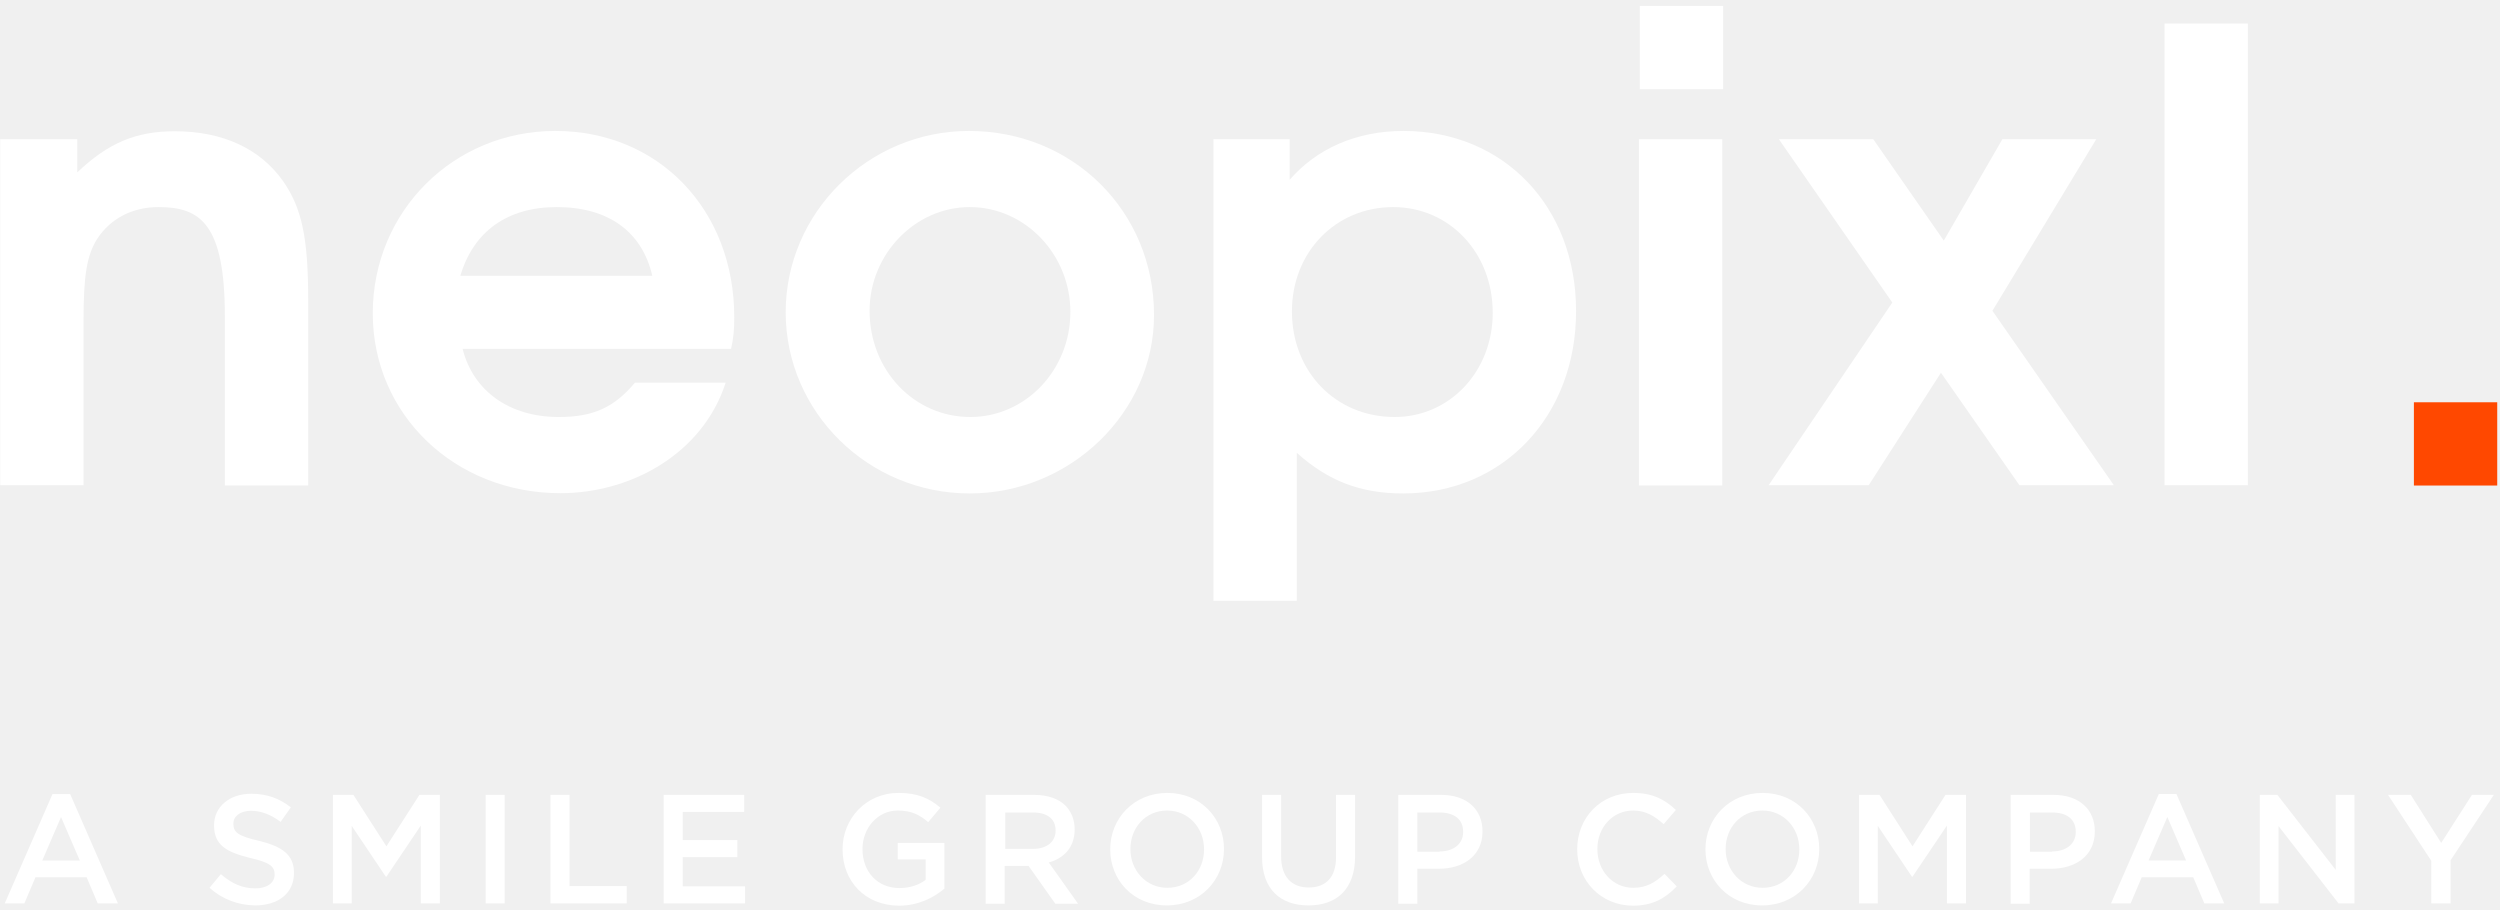
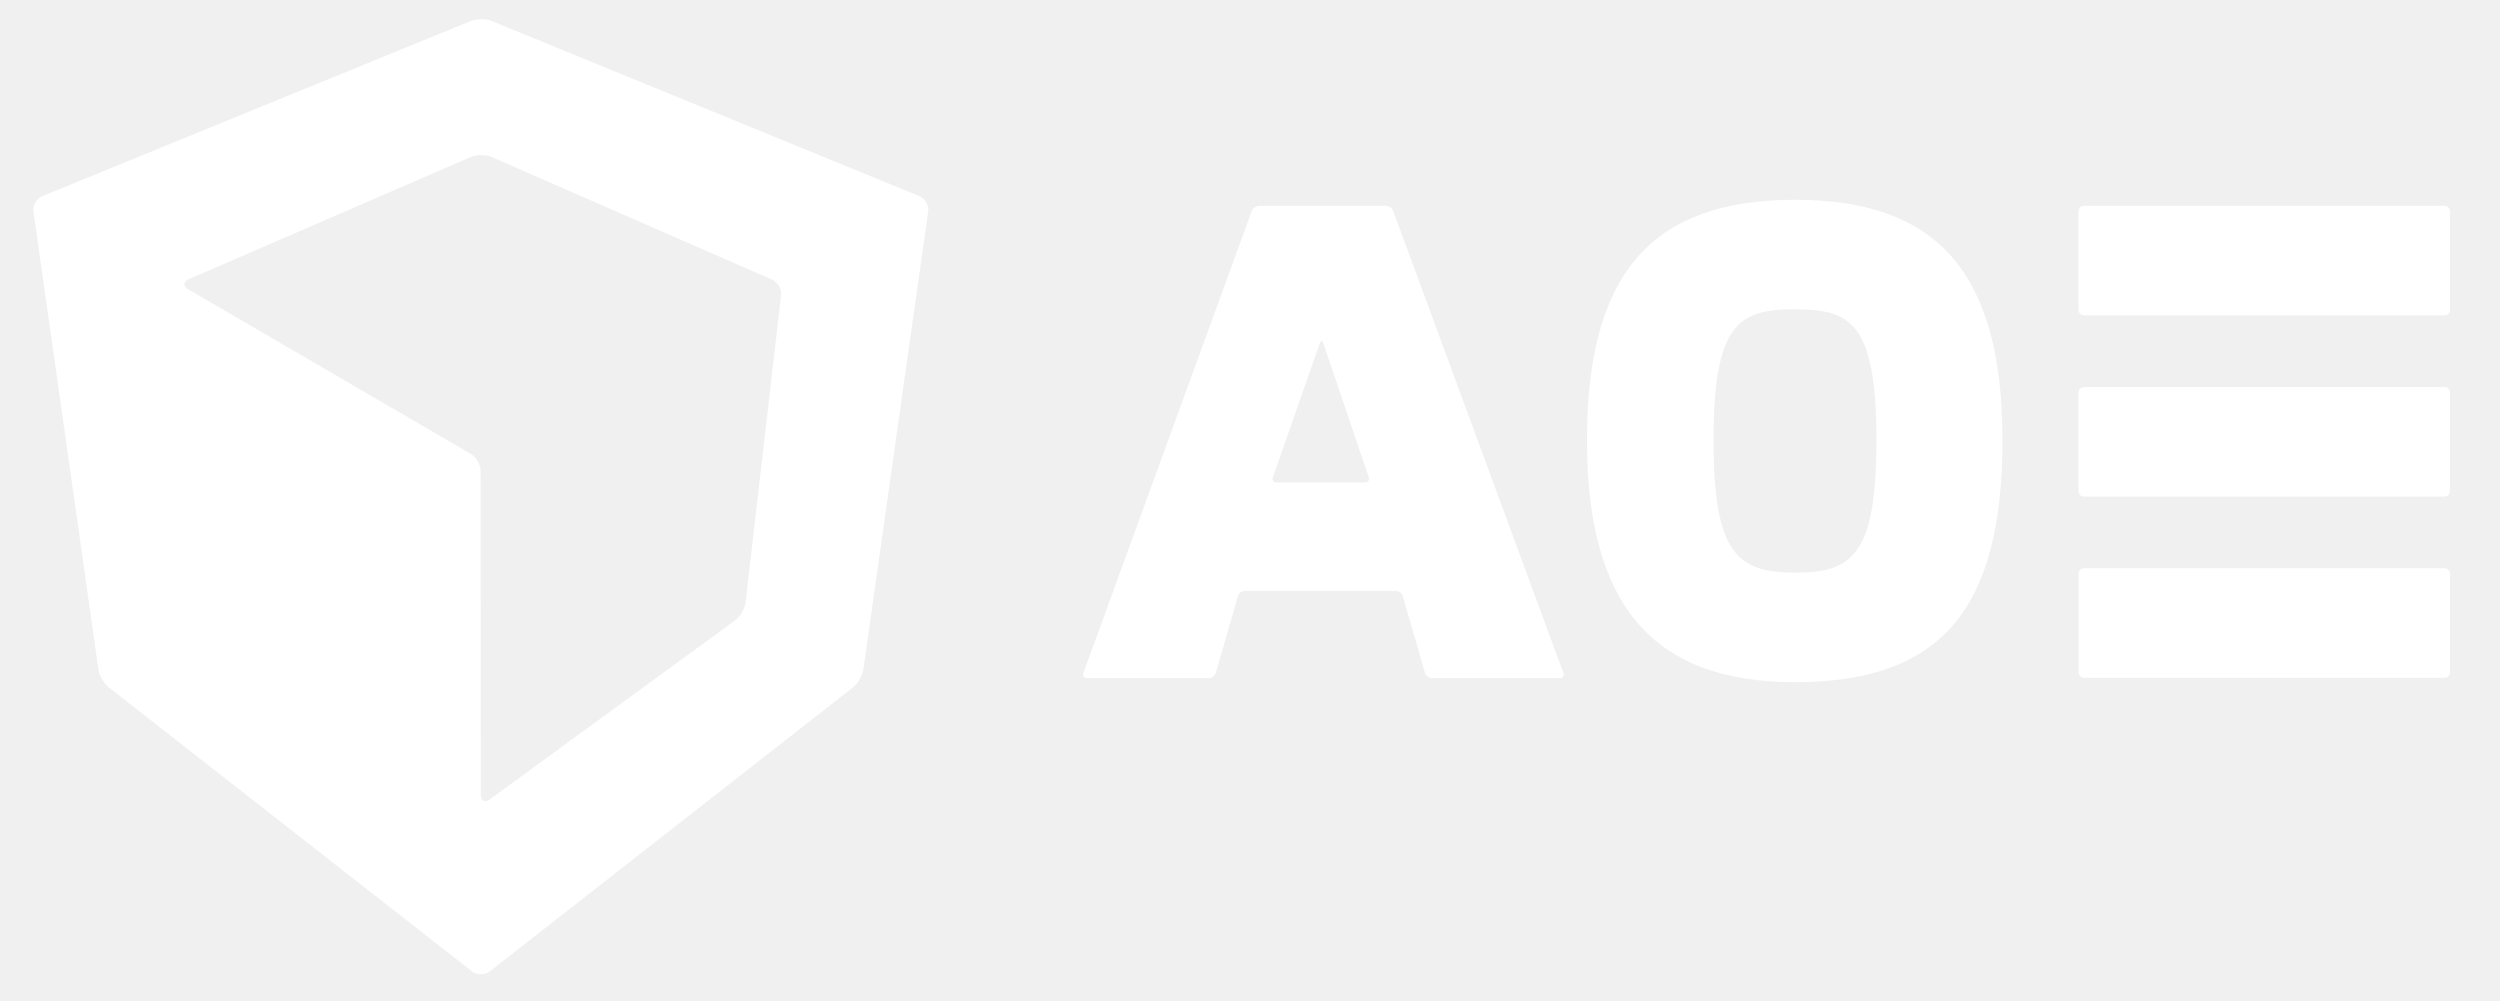
- <svg xmlns="http://www.w3.org/2000/svg" width="66" height="24" viewBox="0 0 66 24" fill="none">
-   <g clip-path="url(#clip0_1100_2699)">
-     <path d="M65.927 10.62H63.727V12.818H65.927V10.62Z" fill="#FF4800" />
-     <path d="M5.936 12.81V8.34C5.936 5.895 5.275 5.467 4.187 5.467C3.496 5.467 2.918 5.767 2.565 6.307C2.287 6.75 2.205 7.282 2.205 8.505V12.81H0.005V3.675H2.039V4.552C2.85 3.78 3.579 3.465 4.615 3.465C5.884 3.465 6.875 3.93 7.475 4.785C7.971 5.497 8.136 6.285 8.136 7.92V12.817H5.936V12.81Z" fill="white" />
-     <path d="M14.751 11.009C15.659 11.009 16.208 10.762 16.763 10.102H19.158C18.55 11.985 16.651 13.02 14.796 13.02C12.003 13.02 9.841 10.942 9.841 8.272C9.841 5.58 11.973 3.457 14.661 3.457C17.386 3.457 19.384 5.535 19.384 8.37C19.384 8.7 19.369 8.895 19.301 9.21H12.213C12.491 10.319 13.445 11.009 14.751 11.009ZM14.698 5.467C13.392 5.467 12.498 6.112 12.153 7.282H17.221C16.951 6.112 16.057 5.467 14.698 5.467Z" fill="white" />
-     <path d="M25.6 13.027C22.927 13.027 20.742 10.882 20.742 8.242C20.742 5.617 22.92 3.457 25.578 3.457C28.333 3.457 30.466 5.587 30.466 8.31C30.473 10.882 28.258 13.027 25.6 13.027ZM25.6 5.467C24.166 5.467 22.957 6.705 22.957 8.205C22.957 9.772 24.129 11.009 25.615 11.009C27.072 11.009 28.258 9.772 28.258 8.235C28.258 6.727 27.072 5.467 25.6 5.467Z" fill="white" />
-     <path d="M37.043 13.027C35.917 13.027 35.061 12.697 34.235 11.954V15.862H32.035V3.675H34.047V4.747C34.761 3.922 35.812 3.457 37.051 3.457C39.694 3.457 41.608 5.452 41.608 8.205C41.616 10.979 39.686 13.027 37.043 13.027ZM36.78 5.467C35.264 5.467 34.107 6.652 34.107 8.22C34.107 9.817 35.264 11.009 36.818 11.009C38.275 11.009 39.408 9.802 39.408 8.257C39.408 6.675 38.267 5.467 36.78 5.467Z" fill="white" />
-     <path d="M43.267 12.81V3.675H45.467V12.817H43.267V12.81ZM43.29 2.355V0.157H45.49V2.355H43.29Z" fill="white" />
-     <path d="M57.143 12.81V0.622H59.343V12.81H57.143Z" fill="white" />
-     <path d="M55.806 12.81L52.6 8.205L55.341 3.675H52.863L51.316 6.352L49.454 3.675H46.962L49.957 7.987L46.691 12.81H49.334L51.241 9.84L53.313 12.81H55.806Z" fill="white" />
-     <path d="M1.386 20.963H1.852L3.113 23.85H2.58L2.287 23.16H0.936L0.643 23.85H0.125L1.386 20.963ZM2.107 22.718L1.611 21.57L1.116 22.718H2.107Z" fill="white" />
-     <path d="M5.531 23.438L5.831 23.078C6.109 23.318 6.387 23.453 6.74 23.453C7.055 23.453 7.25 23.303 7.25 23.093V23.085C7.25 22.883 7.138 22.77 6.604 22.65C5.996 22.5 5.651 22.32 5.651 21.795V21.788C5.651 21.293 6.064 20.955 6.634 20.955C7.055 20.955 7.385 21.083 7.678 21.315L7.408 21.698C7.153 21.503 6.89 21.405 6.627 21.405C6.334 21.405 6.161 21.555 6.161 21.743V21.75C6.161 21.975 6.289 22.073 6.845 22.2C7.453 22.35 7.761 22.568 7.761 23.04V23.048C7.761 23.588 7.34 23.903 6.732 23.903C6.289 23.895 5.876 23.745 5.531 23.438Z" fill="white" />
-     <path d="M8.789 20.985H9.33L10.201 22.343L11.072 20.985H11.612V23.85H11.109V21.795L10.201 23.145H10.186L9.285 21.803V23.85H8.789V20.985Z" fill="white" />
-     <path d="M12.821 20.985H13.324V23.85H12.821V20.985Z" fill="white" />
-     <path d="M14.533 20.985H15.036V23.393H16.545V23.85H14.533V20.985Z" fill="white" />
-     <path d="M17.514 20.985H19.646V21.435H18.024V22.178H19.466V22.628H18.024V23.4H19.669V23.85H17.521V20.985H17.514Z" fill="white" />
-     <path d="M22.244 22.425V22.418C22.244 21.615 22.86 20.933 23.723 20.933C24.226 20.933 24.534 21.075 24.827 21.323L24.504 21.705C24.286 21.518 24.069 21.398 23.701 21.398C23.168 21.398 22.77 21.863 22.77 22.41V22.418C22.77 23.01 23.16 23.445 23.746 23.445C24.016 23.445 24.264 23.363 24.437 23.228V22.688H23.701V22.253H24.932V23.46C24.647 23.7 24.241 23.91 23.731 23.91C22.837 23.903 22.244 23.265 22.244 22.425Z" fill="white" />
-     <path d="M26.028 20.985H27.305C27.665 20.985 27.95 21.09 28.131 21.27C28.281 21.428 28.371 21.638 28.371 21.893V21.9C28.371 22.373 28.085 22.658 27.688 22.77L28.461 23.858H27.86L27.154 22.86H26.524V23.858H26.021V20.985H26.028ZM27.275 22.41C27.635 22.41 27.868 22.223 27.868 21.93V21.923C27.868 21.615 27.642 21.45 27.275 21.45H26.539V22.41H27.275Z" fill="white" />
-     <path d="M29.31 22.425V22.418C29.31 21.608 29.933 20.933 30.819 20.933C31.697 20.933 32.313 21.6 32.313 22.41V22.418C32.313 23.228 31.69 23.903 30.804 23.903C29.918 23.903 29.31 23.235 29.31 22.425ZM31.787 22.425V22.418C31.787 21.863 31.382 21.398 30.811 21.398C30.241 21.398 29.843 21.855 29.843 22.41V22.418C29.843 22.973 30.248 23.438 30.819 23.438C31.389 23.438 31.787 22.988 31.787 22.425Z" fill="white" />
-     <path d="M33.319 22.635V20.985H33.822V22.613C33.822 23.145 34.1 23.43 34.55 23.43C35.001 23.43 35.271 23.16 35.271 22.635V20.985H35.774V22.613C35.774 23.468 35.294 23.903 34.543 23.903C33.799 23.903 33.319 23.468 33.319 22.635Z" fill="white" />
-     <path d="M36.915 20.985H38.049C38.725 20.985 39.138 21.368 39.138 21.945V21.953C39.138 22.598 38.62 22.935 37.989 22.935H37.418V23.858H36.915V20.985ZM38.004 22.478C38.387 22.478 38.627 22.268 38.627 21.968V21.96C38.627 21.623 38.387 21.45 38.004 21.45H37.418V22.485H38.004V22.478Z" fill="white" />
-     <path d="M41.638 22.425V22.418C41.638 21.6 42.246 20.933 43.117 20.933C43.643 20.933 43.965 21.12 44.243 21.383L43.92 21.758C43.688 21.548 43.447 21.398 43.117 21.398C42.569 21.398 42.171 21.848 42.171 22.41V22.418C42.171 22.98 42.569 23.438 43.117 23.438C43.47 23.438 43.695 23.295 43.943 23.07L44.266 23.4C43.965 23.715 43.635 23.91 43.102 23.91C42.261 23.903 41.638 23.25 41.638 22.425Z" fill="white" />
-     <path d="M45.024 22.425V22.418C45.024 21.608 45.647 20.933 46.533 20.933C47.412 20.933 48.028 21.6 48.028 22.41V22.418C48.028 23.228 47.404 23.903 46.518 23.903C45.64 23.903 45.024 23.235 45.024 22.425ZM47.502 22.425V22.418C47.502 21.863 47.096 21.398 46.526 21.398C45.955 21.398 45.557 21.855 45.557 22.41V22.418C45.557 22.973 45.963 23.438 46.533 23.438C47.104 23.438 47.502 22.988 47.502 22.425Z" fill="white" />
-     <path d="M49.079 20.985H49.62L50.49 22.343L51.361 20.985H51.902V23.85H51.399V21.795L50.49 23.145H50.475L49.574 21.803V23.85H49.079V20.985Z" fill="white" />
-     <path d="M53.081 20.985H54.214C54.89 20.985 55.303 21.368 55.303 21.945V21.953C55.303 22.598 54.785 22.935 54.154 22.935H53.584V23.858H53.081V20.985ZM54.177 22.478C54.56 22.478 54.8 22.268 54.8 21.968V21.96C54.8 21.623 54.56 21.45 54.177 21.45H53.591V22.485H54.177V22.478Z" fill="white" />
-     <path d="M56.993 20.962H57.458L58.719 23.849H58.194L57.901 23.159H56.542L56.249 23.849H55.731L56.993 20.962ZM57.713 22.717L57.218 21.569L56.722 22.717H57.713Z" fill="white" />
-     <path d="M59.658 20.985H60.123L61.663 22.965V20.985H62.158V23.85H61.738L60.154 21.81V23.85H59.658V20.985Z" fill="white" />
-     <path d="M64.186 22.725L63.044 20.985H63.645L64.448 22.253L65.259 20.985H65.837L64.696 22.71V23.85H64.186V22.725Z" fill="white" />
+ <svg xmlns="http://www.w3.org/2000/svg" width="100%" height="100%" viewBox="0 0 150 60" version="1.1" xml:space="preserve" style="fill-rule:evenodd;clip-rule:evenodd;stroke-linejoin:round;stroke-miterlimit:1.414;">
+   <rect id="ArtBoard1" x="0" y="0" width="150" height="60" style="fill:none;" />
+   <g>
+     <path d="M82.126,28.638c0.058,0.171 -0.042,0.309 -0.22,0.309l-5.318,0c-0.179,0 -0.276,-0.138 -0.217,-0.306l2.817,-8.047c0.059,-0.168 0.155,-0.168 0.212,0l2.726,8.044Zm-6.583,-16.289c-0.179,0 -0.375,0.139 -0.436,0.305l-10.103,27.727c-0.061,0.168 0.035,0.307 0.214,0.307l7.316,0c0.179,0 0.366,-0.141 0.415,-0.312l1.329,-4.609c0.05,-0.173 0.236,-0.311 0.415,-0.311l9.059,0c0.179,0 0.366,0.138 0.415,0.311l1.33,4.609c0.05,0.171 0.236,0.312 0.415,0.312l7.681,0c0.179,0 0.274,-0.139 0.213,-0.304l-10.216,-27.73c-0.062,-0.166 -0.259,-0.305 -0.437,-0.305l-7.61,0Z" style="fill:#fff;fill-rule:nonzero;" />
+     <path d="M107.736,34.36c-3.471,0 -4.925,-1.103 -4.925,-7.937c0,-7.088 1.565,-7.865 4.888,-7.865c3.322,0 4.887,0.777 4.887,7.865c0,6.834 -1.429,7.937 -4.85,7.937Zm-0.037,-22.373c-8.632,0 -12.481,4.453 -12.481,14.436c0,9.897 3.965,14.508 12.481,14.508c8.725,0 12.448,-4.338 12.448,-14.508c0,-9.983 -3.84,-14.436 -12.448,-14.436Z" style="fill:#fff;fill-rule:nonzero;" />
+     <path d="M124.72,40.35c0,0.175 0.142,0.318 0.317,0.318l21.646,0c0.174,0 0.317,-0.143 0.317,-0.318l0,-5.934c0,-0.175 -0.143,-0.319 -0.317,-0.319l-21.646,0c-0.175,0 -0.317,0.144 -0.317,0.319l0,5.934Z" style="fill:#fff;fill-rule:nonzero;" />
+     <path d="M125.032,12.349c-0.175,0 -0.318,0.144 -0.318,0.319l0,5.934c0,0.175 0.143,0.317 0.318,0.317l21.645,0c0.175,0 0.318,-0.142 0.318,-0.317l0,-5.934c0,-0.175 -0.143,-0.319 -0.318,-0.319l-21.645,0Z" style="fill:#fff;fill-rule:nonzero;" />
+     <path d="M124.714,29.476c0,0.175 0.143,0.319 0.318,0.319l21.645,0c0.175,0 0.318,-0.144 0.318,-0.319l0,-5.934c0,-0.175 -0.143,-0.319 -0.318,-0.319l-21.645,0c-0.175,0 -0.318,0.144 -0.318,0.319l0,5.934Z" style="fill:#fff;fill-rule:nonzero;" />
+     <path d="M29.494,9.418c-0.34,-0.148 -0.896,-0.148 -1.237,-0.002l-16.929,7.333c-0.341,0.146 -0.357,0.421 -0.036,0.609l16.962,9.88c0.321,0.188 0.583,0.643 0.584,1.016l0.01,19.427c0,0.372 0.246,0.496 0.545,0.277l14.717,-10.737c0.3,-0.217 0.58,-0.699 0.623,-1.067l2.132,-18.436c0.043,-0.367 -0.201,-0.791 -0.541,-0.94l-16.83,-7.36Zm25.668,2.35c0.343,0.141 0.581,0.557 0.529,0.922l-3.888,27.472c-0.052,0.368 -0.334,0.855 -0.626,1.084l-21.793,17.038c-0.292,0.229 -0.77,0.229 -1.063,0l-21.79,-17.038c-0.293,-0.229 -0.575,-0.716 -0.627,-1.084l-3.897,-27.472c-0.052,-0.365 0.187,-0.781 0.53,-0.922l25.714,-10.509c0.343,-0.141 0.905,-0.141 1.248,0l25.663,10.509Z" style="fill:#fff;" />
  </g>
-   <defs>
-     <clipPath id="clip0_1100_2699">
-       <rect width="66" height="24" fill="white" />
-     </clipPath>
-   </defs>
</svg>
